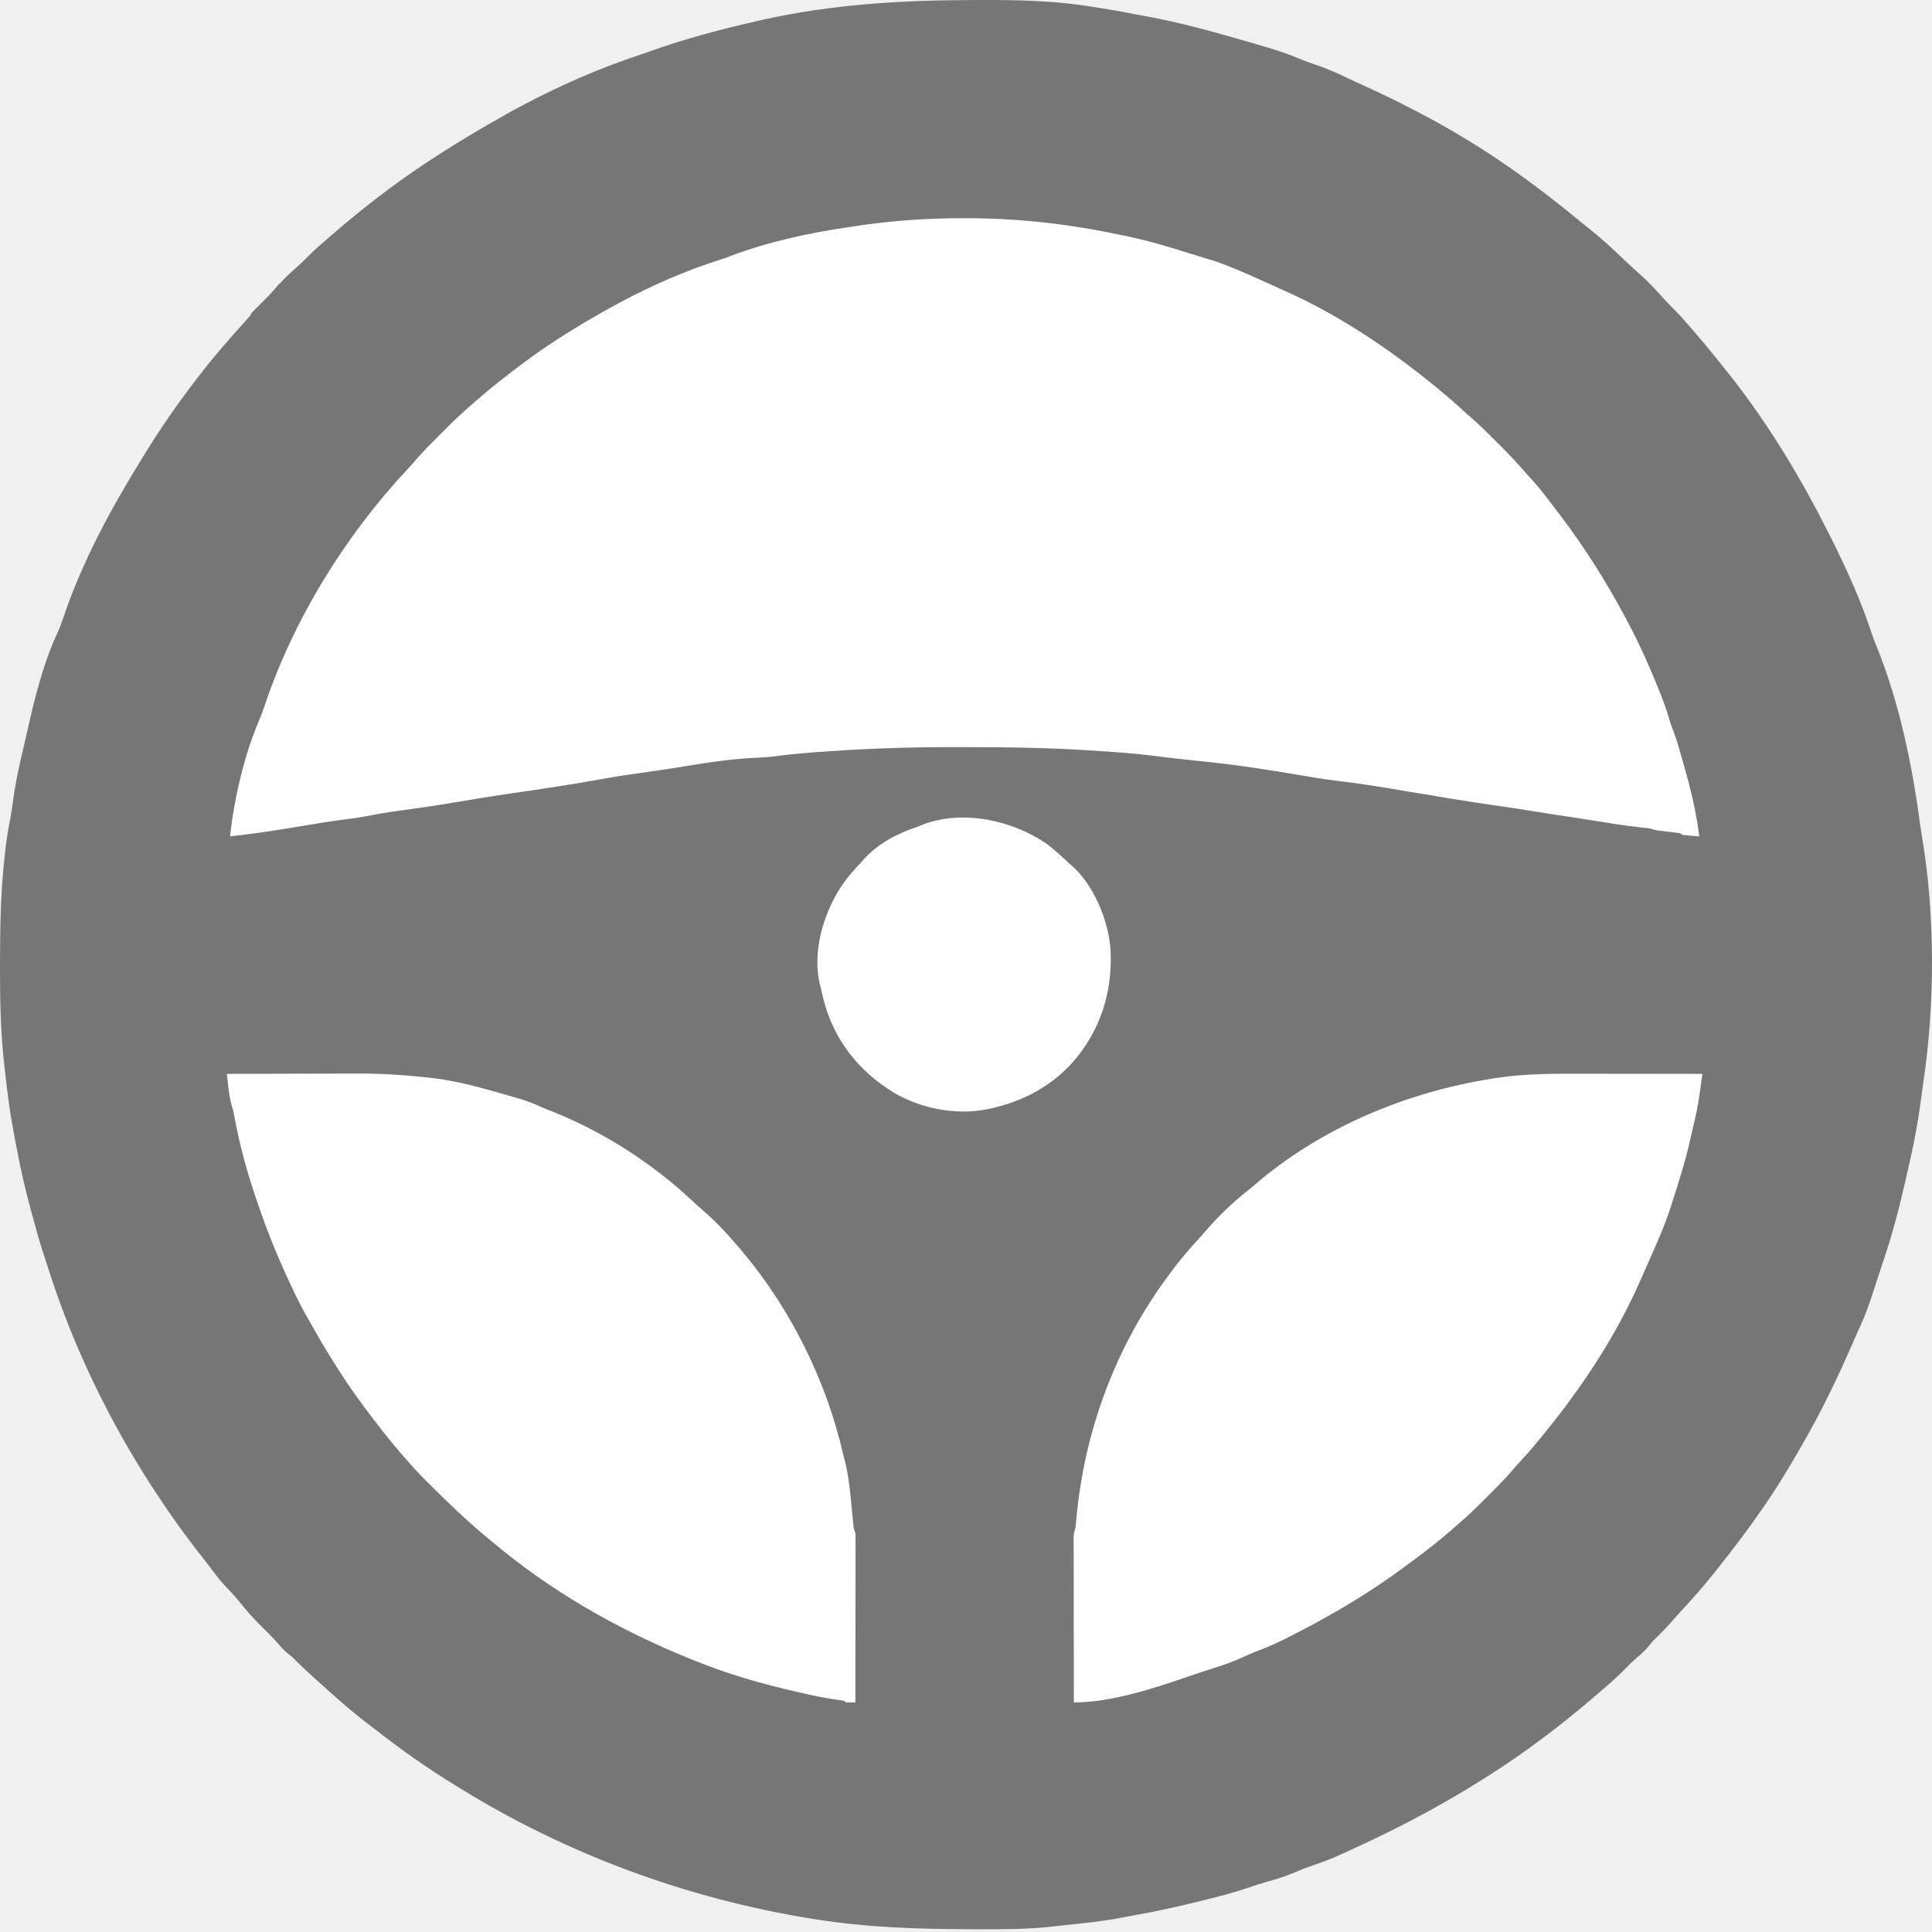
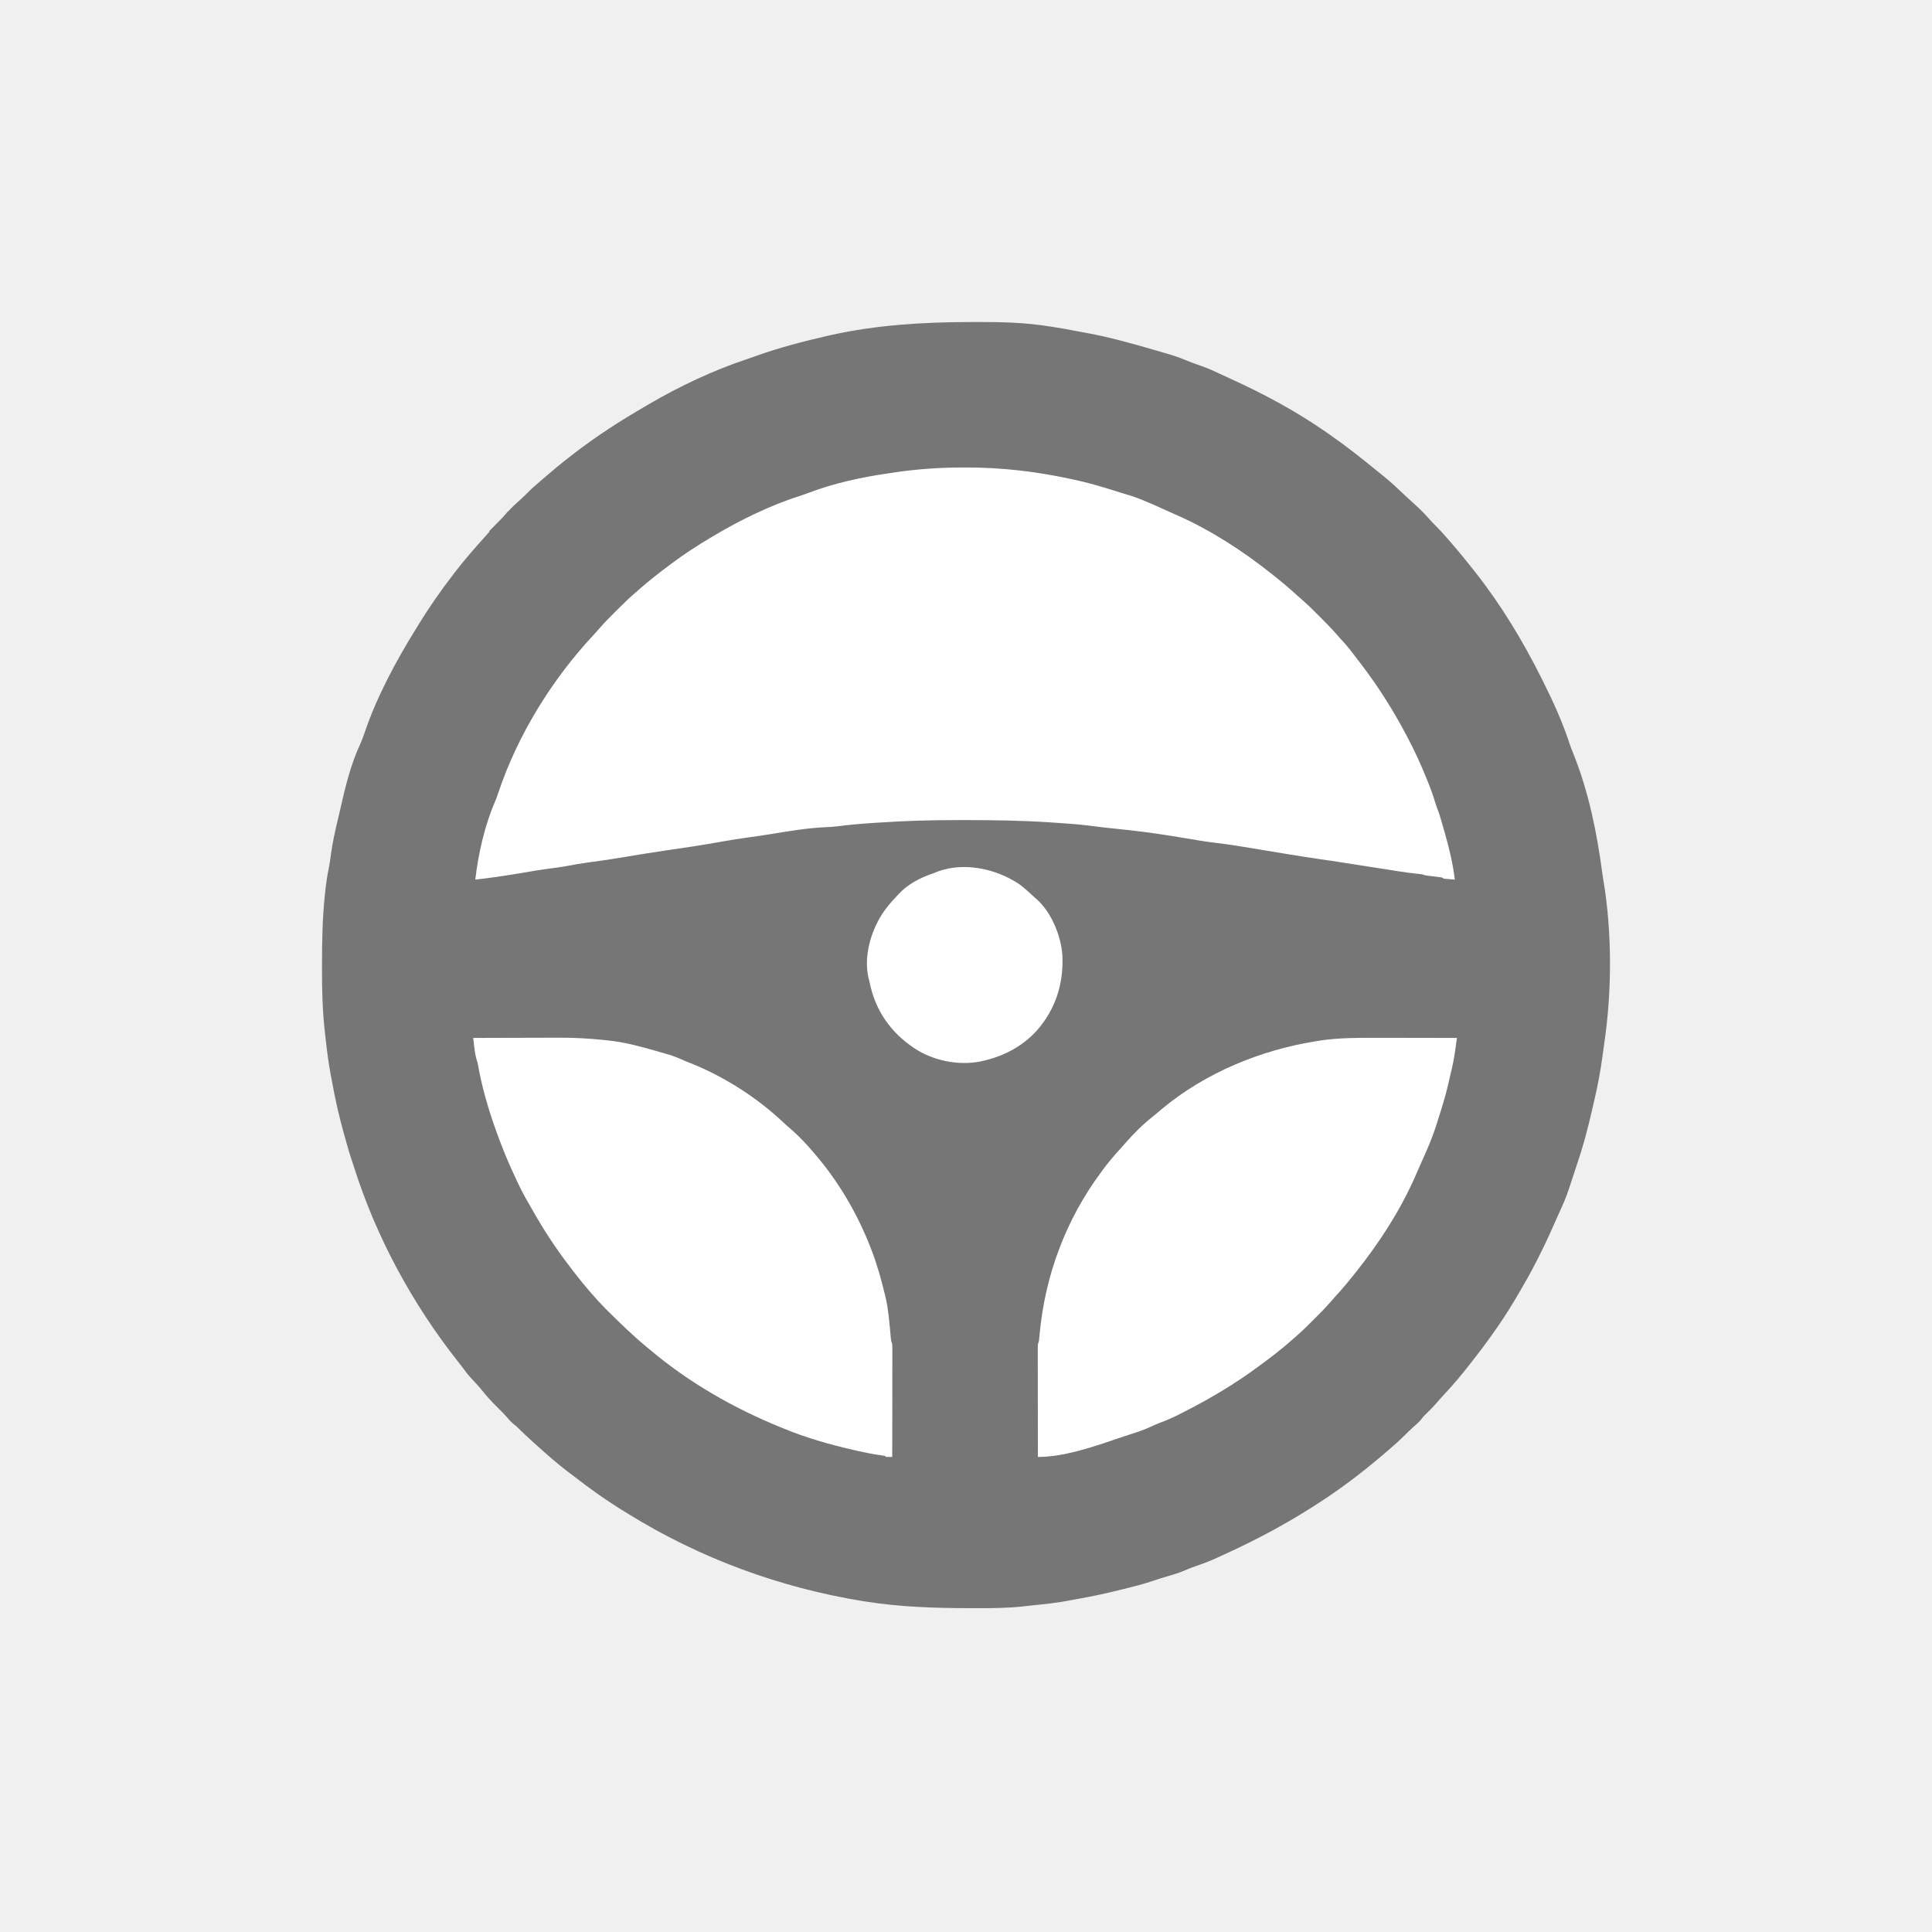
<svg xmlns="http://www.w3.org/2000/svg" width="60" height="60" viewBox="0 0 60 60" fill="none">
-   <path d="M30.204 0.001C30.308 0.001 30.412 0.001 30.515 0C31.647 -0.004 32.78 0.025 33.899 0.207C33.983 0.22 33.983 0.22 34.067 0.233C34.446 0.293 34.824 0.357 35.2 0.433C35.339 0.46 35.478 0.485 35.617 0.51C36.692 0.707 37.737 1.001 38.786 1.306C38.903 1.34 39.021 1.374 39.139 1.408C39.496 1.511 39.849 1.617 40.193 1.759C40.267 1.789 40.342 1.818 40.416 1.848C40.452 1.862 40.487 1.876 40.524 1.891C40.674 1.95 40.827 2.002 40.98 2.054C41.271 2.157 41.548 2.28 41.827 2.414C42.001 2.498 42.177 2.578 42.353 2.658C43.895 3.357 45.379 4.162 46.773 5.127C46.806 5.15 46.84 5.173 46.874 5.197C47.659 5.741 48.407 6.327 49.145 6.934C49.231 7.004 49.318 7.074 49.405 7.143C49.777 7.439 50.118 7.762 50.462 8.089C50.61 8.23 50.761 8.369 50.915 8.504C51.19 8.746 51.433 9.01 51.676 9.283C51.771 9.386 51.867 9.485 51.966 9.583C52.147 9.761 52.311 9.95 52.476 10.142C52.52 10.193 52.564 10.244 52.608 10.294C52.969 10.71 53.316 11.136 53.656 11.568C53.717 11.645 53.717 11.645 53.779 11.722C54.955 13.226 55.948 14.879 56.803 16.584C56.831 16.639 56.859 16.695 56.888 16.752C57.366 17.709 57.805 18.678 58.135 19.696C58.178 19.822 58.225 19.943 58.275 20.065C58.991 21.826 59.391 23.778 59.638 25.656C59.654 25.773 59.673 25.89 59.693 26.006C60.101 28.441 60.091 31.185 59.73 33.621C59.705 33.786 59.683 33.95 59.662 34.115C59.562 34.869 59.424 35.606 59.248 36.346C59.215 36.485 59.184 36.623 59.153 36.762C58.964 37.592 58.742 38.421 58.467 39.228C58.414 39.383 58.363 39.54 58.312 39.696C58.281 39.792 58.25 39.887 58.218 39.983C58.197 40.048 58.176 40.113 58.155 40.178C58.037 40.539 57.912 40.891 57.749 41.235C57.686 41.37 57.626 41.507 57.567 41.644C57.073 42.781 56.544 43.884 55.918 44.955C55.863 45.05 55.808 45.145 55.753 45.24C55.448 45.763 55.133 46.276 54.787 46.774C54.764 46.807 54.741 46.841 54.717 46.876C54.392 47.344 54.057 47.8 53.706 48.249C53.678 48.285 53.651 48.32 53.623 48.357C53.179 48.937 52.711 49.497 52.211 50.029C52.105 50.143 52.003 50.258 51.902 50.375C51.742 50.561 51.569 50.731 51.394 50.903C51.291 51.004 51.291 51.004 51.195 51.131C51.082 51.27 50.954 51.377 50.818 51.493C50.694 51.603 50.577 51.72 50.46 51.838C50.255 52.045 50.043 52.239 49.821 52.428C49.771 52.471 49.721 52.515 49.671 52.558C48.748 53.358 47.789 54.109 46.773 54.788C46.738 54.812 46.703 54.835 46.667 54.859C45.186 55.844 43.633 56.685 42.015 57.42C41.912 57.467 41.81 57.514 41.707 57.562C41.442 57.684 41.177 57.793 40.9 57.886C40.657 57.969 40.419 58.056 40.184 58.16C39.923 58.271 39.658 58.353 39.385 58.429C39.159 58.492 38.938 58.564 38.717 58.641C38.273 58.791 37.821 58.905 37.366 59.017C37.323 59.028 37.28 59.038 37.236 59.049C36.56 59.217 35.884 59.366 35.198 59.486C35.083 59.507 34.968 59.528 34.854 59.551C34.273 59.663 33.685 59.725 33.097 59.784C32.961 59.798 32.825 59.813 32.689 59.83C31.938 59.915 31.188 59.918 30.433 59.915C30.327 59.914 30.221 59.914 30.115 59.914C28.507 59.91 26.925 59.859 25.335 59.607C25.286 59.599 25.238 59.592 25.188 59.584C21.327 58.959 17.598 57.585 14.271 55.526C14.228 55.499 14.185 55.473 14.14 55.446C13.298 54.93 12.492 54.365 11.715 53.756C11.636 53.696 11.557 53.636 11.478 53.577C10.968 53.19 10.486 52.768 10.012 52.337C9.931 52.264 9.85 52.191 9.768 52.118C9.55 51.924 9.338 51.726 9.134 51.517C9.055 51.437 9.055 51.437 8.937 51.35C8.832 51.264 8.756 51.184 8.669 51.082C8.5 50.884 8.317 50.702 8.131 50.52C7.886 50.278 7.661 50.03 7.448 49.759C7.284 49.559 7.107 49.372 6.929 49.184C6.802 49.045 6.691 48.896 6.579 48.745C6.504 48.643 6.426 48.544 6.348 48.445C4.207 45.738 2.511 42.61 1.474 39.314C1.44 39.206 1.404 39.1 1.368 38.993C1.295 38.776 1.23 38.558 1.168 38.337C1.152 38.279 1.152 38.279 1.135 38.219C1.1 38.093 1.065 37.967 1.03 37.84C1.018 37.797 1.006 37.754 0.993 37.709C0.788 36.966 0.618 36.223 0.481 35.465C0.458 35.337 0.434 35.21 0.41 35.082C0.308 34.549 0.239 34.012 0.179 33.472C0.166 33.357 0.153 33.242 0.139 33.127C0.021 32.117 -0.001 31.113 3.54294e-05 30.096C9.26225e-05 30.004 9.11216e-05 30.004 0 29.91C0.002 28.851 0.018 27.791 0.129 26.737C0.136 26.674 0.142 26.612 0.149 26.547C0.189 26.168 0.242 25.798 0.32 25.424C0.355 25.243 0.381 25.064 0.404 24.881C0.484 24.27 0.617 23.677 0.763 23.078C0.796 22.941 0.827 22.803 0.857 22.666C1.079 21.674 1.345 20.594 1.776 19.672C1.852 19.509 1.913 19.345 1.97 19.174C2.546 17.459 3.438 15.808 4.388 14.273C4.415 14.229 4.441 14.186 4.469 14.141C4.972 13.32 5.521 12.527 6.109 11.765C6.139 11.726 6.139 11.726 6.17 11.686C6.631 11.085 7.126 10.516 7.635 9.956C7.727 9.853 7.817 9.749 7.907 9.645C8.055 9.474 8.213 9.316 8.373 9.158C8.464 9.067 8.547 8.972 8.629 8.873C8.823 8.648 9.043 8.453 9.263 8.255C9.375 8.153 9.482 8.05 9.588 7.942C9.764 7.764 9.951 7.601 10.141 7.438C10.192 7.394 10.243 7.35 10.293 7.306C10.709 6.945 11.133 6.596 11.567 6.258C11.62 6.217 11.62 6.217 11.674 6.175C12.762 5.331 13.917 4.589 15.107 3.898C15.164 3.865 15.164 3.865 15.221 3.831C16.673 2.986 18.224 2.25 19.82 1.721C19.944 1.679 20.067 1.635 20.191 1.591C21.281 1.202 22.387 0.91 23.515 0.653C23.565 0.641 23.615 0.63 23.666 0.618C25.831 0.133 27.993 0.007 30.204 0.001Z" fill="#767676" />
-   <path d="M29.864 6.777C29.952 6.777 29.952 6.777 30.041 6.777C31.639 6.779 33.213 6.957 34.775 7.291C34.844 7.305 34.844 7.305 34.914 7.319C35.621 7.463 36.306 7.665 36.993 7.885C37.118 7.924 37.244 7.963 37.37 8.001C37.405 8.011 37.44 8.022 37.475 8.033C37.563 8.059 37.65 8.085 37.737 8.112C38.421 8.348 39.081 8.668 39.741 8.962C39.8 8.988 39.8 8.988 39.861 9.015C41.418 9.707 42.883 10.657 44.216 11.716C44.247 11.741 44.279 11.766 44.311 11.791C44.689 12.093 45.06 12.398 45.414 12.728C45.515 12.821 45.617 12.91 45.721 12.999C45.961 13.208 46.185 13.432 46.41 13.657C46.481 13.729 46.552 13.8 46.623 13.87C46.854 14.101 47.079 14.335 47.292 14.583C47.383 14.69 47.479 14.793 47.575 14.896C47.808 15.156 48.021 15.429 48.23 15.708C48.3 15.801 48.371 15.894 48.442 15.987C49.221 17.009 49.908 18.103 50.51 19.239C50.532 19.281 50.554 19.323 50.578 19.367C50.902 19.98 51.186 20.606 51.447 21.249C51.461 21.282 51.474 21.316 51.488 21.35C51.625 21.688 51.755 22.025 51.854 22.376C51.895 22.515 51.947 22.649 51.999 22.784C52.056 22.938 52.102 23.095 52.148 23.252C52.158 23.288 52.168 23.323 52.178 23.359C52.212 23.477 52.246 23.595 52.28 23.713C52.292 23.756 52.304 23.8 52.317 23.845C52.518 24.55 52.684 25.246 52.771 25.975C52.682 25.968 52.593 25.961 52.504 25.953C52.454 25.95 52.405 25.945 52.354 25.941C52.23 25.926 52.23 25.926 52.181 25.877C52.052 25.858 51.924 25.842 51.794 25.828C51.414 25.785 51.414 25.785 51.247 25.729C51.13 25.714 51.014 25.701 50.897 25.689C50.424 25.637 49.956 25.56 49.487 25.483C49.222 25.44 48.956 25.4 48.69 25.36C48.322 25.306 47.955 25.248 47.587 25.188C47.222 25.129 46.856 25.073 46.49 25.022C46.017 24.956 45.545 24.881 45.073 24.804C45.015 24.795 45.015 24.795 44.956 24.785C44.52 24.714 44.084 24.642 43.648 24.568C42.967 24.452 42.287 24.339 41.6 24.259C41.148 24.206 40.7 24.13 40.251 24.053C39.347 23.899 38.441 23.761 37.529 23.664C37.477 23.659 37.426 23.653 37.373 23.647C37.287 23.638 37.287 23.638 37.2 23.629C37.11 23.619 37.11 23.619 37.019 23.61C36.902 23.597 36.785 23.585 36.668 23.573C36.379 23.542 36.09 23.508 35.801 23.469C35.203 23.392 34.6 23.353 33.998 23.314C33.948 23.31 33.948 23.31 33.897 23.307C32.594 23.223 31.294 23.202 29.989 23.203C29.845 23.203 29.702 23.203 29.558 23.203C28.344 23.202 27.136 23.238 25.925 23.32C25.858 23.324 25.792 23.329 25.725 23.333C25.144 23.372 24.566 23.417 23.989 23.496C23.804 23.517 23.621 23.527 23.436 23.535C22.593 23.574 21.751 23.718 20.919 23.854C20.571 23.91 20.221 23.959 19.871 24.008C19.474 24.064 19.079 24.122 18.685 24.195C17.762 24.363 16.833 24.501 15.903 24.635C15.316 24.72 14.73 24.816 14.144 24.915C13.575 25.012 13.006 25.096 12.434 25.172C12.074 25.22 11.72 25.28 11.364 25.35C11.141 25.391 10.919 25.421 10.694 25.45C10.198 25.514 9.706 25.596 9.213 25.68C8.525 25.797 7.836 25.898 7.142 25.975C7.279 24.778 7.576 23.471 8.051 22.363C8.113 22.218 8.166 22.074 8.216 21.924C9.113 19.237 10.729 16.625 12.667 14.56C12.764 14.456 12.857 14.35 12.949 14.242C13.165 13.995 13.396 13.764 13.628 13.533C13.703 13.458 13.777 13.384 13.852 13.309C14.114 13.046 14.382 12.792 14.665 12.552C14.718 12.505 14.771 12.458 14.825 12.412C15.264 12.028 15.721 11.671 16.189 11.322C16.224 11.296 16.26 11.27 16.296 11.242C16.878 10.807 17.482 10.416 18.107 10.044C18.148 10.019 18.19 9.994 18.233 9.969C19.532 9.198 20.899 8.53 22.342 8.073C22.456 8.037 22.566 7.998 22.677 7.954C23.871 7.503 25.155 7.225 26.416 7.045C26.548 7.025 26.68 7.006 26.811 6.986C27.829 6.844 28.837 6.777 29.864 6.777Z" fill="white" />
-   <path d="M7.044 33.35C7.679 33.348 8.314 33.346 8.949 33.345C9.244 33.345 9.539 33.344 9.835 33.343C10.12 33.342 10.406 33.341 10.691 33.341C10.8 33.341 10.908 33.341 11.016 33.34C11.73 33.337 12.431 33.372 13.141 33.449C13.229 33.458 13.229 33.458 13.319 33.467C14.068 33.544 14.782 33.734 15.504 33.941C15.549 33.953 15.595 33.966 15.641 33.98C15.772 34.017 15.903 34.056 16.034 34.094C16.073 34.105 16.112 34.117 16.152 34.128C16.385 34.198 16.604 34.284 16.825 34.386C16.929 34.433 17.035 34.475 17.142 34.515C18.75 35.156 20.263 36.128 21.523 37.314C21.629 37.415 21.738 37.511 21.85 37.607C22.221 37.929 22.559 38.285 22.876 38.661C22.912 38.702 22.947 38.743 22.984 38.785C24.091 40.081 24.971 41.594 25.581 43.184C25.595 43.223 25.61 43.262 25.626 43.302C25.872 43.955 26.057 44.62 26.22 45.299C26.235 45.36 26.25 45.421 26.266 45.484C26.376 45.976 26.418 46.478 26.465 46.98C26.471 47.04 26.477 47.1 26.483 47.162C26.488 47.216 26.493 47.27 26.498 47.326C26.511 47.466 26.511 47.466 26.564 47.61C26.568 47.682 26.57 47.755 26.57 47.827C26.57 47.894 26.57 47.894 26.57 47.962C26.57 48.011 26.57 48.059 26.57 48.109C26.57 48.161 26.57 48.212 26.57 48.265C26.57 48.435 26.569 48.605 26.569 48.775C26.569 48.893 26.569 49.01 26.569 49.128C26.568 49.438 26.568 49.748 26.567 50.059C26.567 50.375 26.567 50.691 26.566 51.008C26.566 51.629 26.565 52.25 26.564 52.871C26.466 52.873 26.367 52.873 26.269 52.871C26.253 52.855 26.236 52.838 26.22 52.822C26.126 52.805 26.032 52.791 25.937 52.778C25.599 52.728 25.268 52.66 24.935 52.585C24.848 52.565 24.848 52.565 24.759 52.545C23.648 52.292 22.555 51.979 21.5 51.543C21.454 51.525 21.409 51.506 21.362 51.487C19.157 50.589 17.077 49.396 15.255 47.855C15.206 47.816 15.158 47.776 15.108 47.734C14.486 47.219 13.906 46.658 13.334 46.088C13.276 46.031 13.276 46.031 13.217 45.972C12.985 45.739 12.764 45.5 12.551 45.249C12.507 45.2 12.464 45.15 12.421 45.101C12.054 44.671 11.708 44.227 11.37 43.774C11.344 43.739 11.317 43.703 11.289 43.666C10.666 42.828 10.124 41.949 9.615 41.038C9.561 40.939 9.505 40.841 9.449 40.743C9.219 40.328 9.024 39.898 8.829 39.466C8.815 39.436 8.802 39.406 8.788 39.374C8.602 38.961 8.431 38.544 8.273 38.12C8.256 38.076 8.24 38.032 8.223 37.987C8.172 37.852 8.124 37.715 8.076 37.579C8.058 37.528 8.058 37.528 8.04 37.476C7.713 36.549 7.444 35.598 7.27 34.63C7.242 34.479 7.242 34.479 7.193 34.326C7.138 34.124 7.11 33.929 7.087 33.722C7.082 33.686 7.078 33.65 7.074 33.613C7.063 33.526 7.053 33.438 7.044 33.35Z" fill="white" />
-   <path d="M49.201 33.346C49.308 33.346 49.414 33.346 49.521 33.346C49.798 33.346 50.075 33.346 50.352 33.347C50.636 33.348 50.921 33.348 51.205 33.348C51.76 33.349 52.315 33.349 52.87 33.35C52.847 33.516 52.824 33.681 52.8 33.846C52.794 33.892 52.787 33.939 52.781 33.987C52.731 34.338 52.661 34.678 52.575 35.022C52.559 35.089 52.544 35.156 52.529 35.222C52.516 35.276 52.516 35.276 52.504 35.33C52.488 35.398 52.473 35.465 52.458 35.533C52.323 36.111 52.144 36.677 51.963 37.241C51.945 37.299 51.927 37.356 51.908 37.416C51.788 37.791 51.65 38.153 51.493 38.513C51.461 38.586 51.461 38.586 51.429 38.661C51.273 39.023 51.112 39.383 50.952 39.742C50.935 39.782 50.917 39.821 50.899 39.862C50.207 41.419 49.257 42.885 48.199 44.217C48.174 44.248 48.149 44.28 48.123 44.312C47.822 44.69 47.516 45.061 47.186 45.415C47.094 45.516 47.004 45.618 46.915 45.723C46.706 45.962 46.482 46.187 46.257 46.411C46.186 46.482 46.115 46.553 46.044 46.624C45.787 46.881 45.525 47.128 45.248 47.364C45.194 47.411 45.141 47.458 45.087 47.506C44.692 47.85 44.283 48.17 43.861 48.48C43.786 48.534 43.713 48.589 43.64 48.644C42.583 49.43 41.448 50.109 40.277 50.709C40.185 50.756 40.094 50.803 40.002 50.851C39.682 51.015 39.363 51.159 39.025 51.281C38.88 51.337 38.743 51.399 38.603 51.464C38.32 51.594 38.033 51.694 37.738 51.789C37.633 51.823 37.529 51.857 37.424 51.891C37.35 51.916 37.35 51.916 37.273 51.941C37.158 51.978 37.043 52.017 36.928 52.057C35.84 52.432 34.508 52.871 33.349 52.871C33.348 52.187 33.347 51.504 33.347 50.821C33.346 50.503 33.346 50.186 33.346 49.869C33.345 49.562 33.345 49.256 33.345 48.95C33.345 48.833 33.344 48.717 33.344 48.6C33.344 48.436 33.344 48.273 33.344 48.109C33.344 48.061 33.343 48.012 33.343 47.962C33.343 47.917 33.343 47.873 33.343 47.827C33.343 47.788 33.343 47.75 33.343 47.71C33.349 47.61 33.349 47.61 33.398 47.462C33.41 47.367 33.419 47.271 33.427 47.176C33.673 44.435 34.651 41.806 36.3 39.595C36.321 39.566 36.343 39.536 36.365 39.506C36.616 39.166 36.883 38.846 37.17 38.536C37.264 38.435 37.354 38.333 37.443 38.227C37.833 37.781 38.259 37.362 38.725 36.995C38.861 36.887 38.992 36.774 39.124 36.66C41.158 34.971 43.706 33.92 46.302 33.504C46.364 33.494 46.426 33.484 46.489 33.474C47.388 33.339 48.295 33.343 49.201 33.346Z" fill="white" />
-   <path d="M32.489 26.193C32.74 26.383 32.972 26.595 33.202 26.811C33.231 26.836 33.261 26.862 33.292 26.888C33.981 27.506 34.423 28.586 34.489 29.49C34.556 30.803 34.179 32.009 33.3 33.006C32.668 33.703 31.851 34.156 30.94 34.383C30.908 34.392 30.875 34.4 30.842 34.409C29.824 34.663 28.669 34.466 27.769 33.94C26.663 33.269 25.881 32.276 25.568 31.015C25.539 30.892 25.511 30.769 25.482 30.646C25.474 30.615 25.465 30.584 25.456 30.551C25.233 29.558 25.557 28.429 26.084 27.591C26.282 27.288 26.509 27.022 26.761 26.762C26.787 26.732 26.812 26.703 26.839 26.672C27.278 26.19 27.872 25.883 28.482 25.68C28.55 25.653 28.619 25.625 28.687 25.597C29.925 25.143 31.419 25.473 32.489 26.193Z" fill="white" />
-   <path d="M8.666 8.815C8.699 8.847 8.731 8.88 8.765 8.913C8.472 9.205 8.18 9.497 7.879 9.798C7.847 9.782 7.815 9.766 7.781 9.749C7.801 9.729 7.821 9.71 7.841 9.69C7.932 9.6 8.022 9.51 8.113 9.42C8.144 9.389 8.175 9.359 8.208 9.327C8.372 9.164 8.526 9 8.666 8.815Z" fill="#767676" />
+   <path d="M30.136 10.001C30.205 10.001 30.274 10.001 30.343 10C31.098 9.998 31.853 10.017 32.6 10.138C32.655 10.147 32.655 10.147 32.712 10.155C32.964 10.195 33.216 10.238 33.467 10.289C33.559 10.307 33.652 10.323 33.745 10.34C34.462 10.472 35.158 10.668 35.857 10.871C35.936 10.894 36.014 10.916 36.093 10.939C36.331 11.007 36.566 11.078 36.795 11.173C36.845 11.193 36.894 11.212 36.944 11.232C36.968 11.242 36.991 11.251 37.016 11.261C37.116 11.3 37.218 11.334 37.32 11.369C37.514 11.438 37.699 11.52 37.884 11.609C38.001 11.665 38.118 11.719 38.236 11.772C39.263 12.238 40.253 12.775 41.182 13.418C41.204 13.434 41.227 13.449 41.249 13.465C41.773 13.828 42.272 14.218 42.763 14.623C42.821 14.669 42.879 14.716 42.937 14.762C43.184 14.959 43.412 15.175 43.641 15.393C43.74 15.487 43.841 15.579 43.943 15.67C44.127 15.831 44.288 16.007 44.451 16.189C44.514 16.257 44.578 16.323 44.644 16.389C44.764 16.507 44.874 16.633 44.984 16.762C45.014 16.795 45.043 16.829 45.072 16.863C45.313 17.14 45.544 17.424 45.771 17.712C45.811 17.763 45.811 17.763 45.852 17.815C46.637 18.817 47.299 19.919 47.869 21.056C47.887 21.093 47.906 21.13 47.925 21.168C48.244 21.806 48.537 22.452 48.757 23.131C48.785 23.214 48.816 23.296 48.85 23.377C49.328 24.551 49.594 25.852 49.759 27.104C49.77 27.182 49.782 27.26 49.795 27.337C50.067 28.961 50.061 30.79 49.82 32.414C49.803 32.524 49.789 32.633 49.775 32.743C49.708 33.246 49.616 33.737 49.499 34.231C49.477 34.323 49.456 34.415 49.435 34.508C49.309 35.062 49.161 35.614 48.978 36.152C48.943 36.256 48.909 36.36 48.875 36.464C48.854 36.528 48.833 36.592 48.812 36.655C48.798 36.699 48.784 36.742 48.77 36.785C48.691 37.026 48.608 37.261 48.5 37.49C48.457 37.58 48.417 37.671 48.378 37.762C48.049 38.521 47.696 39.256 47.279 39.97C47.242 40.033 47.205 40.096 47.169 40.16C46.965 40.509 46.755 40.851 46.525 41.182C46.509 41.205 46.494 41.227 46.478 41.25C46.262 41.562 46.038 41.867 45.804 42.166C45.785 42.19 45.767 42.214 45.748 42.238C45.453 42.625 45.141 42.998 44.807 43.353C44.737 43.428 44.668 43.505 44.601 43.584C44.495 43.707 44.379 43.821 44.263 43.935C44.194 44.002 44.194 44.002 44.13 44.088C44.054 44.18 43.969 44.252 43.879 44.329C43.796 44.402 43.718 44.48 43.64 44.559C43.503 44.697 43.362 44.826 43.214 44.952C43.181 44.981 43.148 45.01 43.114 45.039C42.498 45.572 41.859 46.073 41.182 46.526C41.159 46.541 41.135 46.556 41.112 46.572C40.124 47.23 39.089 47.79 38.01 48.28C37.941 48.311 37.873 48.343 37.805 48.374C37.628 48.456 37.452 48.529 37.267 48.591C37.105 48.646 36.946 48.704 36.789 48.773C36.615 48.847 36.439 48.902 36.257 48.953C36.106 48.995 35.959 49.043 35.811 49.094C35.515 49.194 35.214 49.27 34.911 49.345C34.882 49.352 34.853 49.359 34.824 49.366C34.373 49.478 33.923 49.578 33.465 49.657C33.389 49.671 33.312 49.685 33.236 49.7C32.849 49.775 32.457 49.817 32.065 49.856C31.974 49.865 31.883 49.876 31.793 49.886C31.292 49.943 30.792 49.945 30.289 49.943C30.218 49.943 30.147 49.943 30.076 49.943C29.004 49.94 27.95 49.906 26.89 49.738C26.858 49.733 26.825 49.728 26.792 49.723C24.218 49.306 21.732 48.39 19.514 47.017C19.485 47 19.456 46.982 19.427 46.964C18.865 46.62 18.328 46.243 17.81 45.837C17.757 45.797 17.705 45.758 17.652 45.718C17.312 45.46 16.991 45.179 16.675 44.892C16.621 44.843 16.567 44.794 16.512 44.745C16.367 44.616 16.226 44.484 16.089 44.345C16.037 44.292 16.037 44.292 15.958 44.233C15.888 44.176 15.837 44.123 15.78 44.055C15.667 43.922 15.545 43.802 15.421 43.68C15.258 43.519 15.107 43.353 14.965 43.173C14.856 43.039 14.738 42.915 14.62 42.789C14.535 42.697 14.46 42.598 14.386 42.496C14.336 42.429 14.284 42.363 14.232 42.297C12.804 40.492 11.674 38.407 10.983 36.209C10.96 36.138 10.936 36.067 10.912 35.996C10.864 35.851 10.82 35.705 10.779 35.558C10.768 35.519 10.768 35.519 10.757 35.479C10.733 35.395 10.71 35.311 10.686 35.227C10.678 35.198 10.67 35.169 10.662 35.139C10.526 34.644 10.412 34.149 10.321 33.643C10.306 33.558 10.29 33.473 10.273 33.388C10.205 33.033 10.159 32.674 10.119 32.315C10.111 32.238 10.102 32.161 10.093 32.085C10.014 31.411 9.999 30.742 10 30.064C10 30.003 10 30.003 10 29.94C10.001 29.234 10.012 28.527 10.086 27.825C10.09 27.783 10.095 27.741 10.099 27.698C10.126 27.445 10.161 27.198 10.213 26.95C10.237 26.829 10.254 26.709 10.27 26.587C10.322 26.18 10.412 25.784 10.508 25.385C10.53 25.294 10.551 25.202 10.572 25.111C10.719 24.449 10.897 23.729 11.184 23.115C11.235 23.006 11.275 22.896 11.313 22.783C11.698 21.639 12.292 20.539 12.926 19.515C12.943 19.486 12.961 19.457 12.979 19.427C13.315 18.88 13.681 18.352 14.073 17.843C14.093 17.817 14.093 17.817 14.113 17.791C14.421 17.39 14.751 17.011 15.09 16.637C15.151 16.569 15.211 16.499 15.271 16.43C15.37 16.316 15.475 16.211 15.582 16.106C15.643 16.044 15.698 15.981 15.753 15.915C15.882 15.765 16.029 15.635 16.175 15.503C16.25 15.435 16.322 15.367 16.392 15.295C16.509 15.176 16.634 15.067 16.761 14.959C16.795 14.929 16.828 14.9 16.862 14.871C17.14 14.63 17.422 14.397 17.712 14.172C17.747 14.144 17.747 14.144 17.783 14.116C18.508 13.554 19.278 13.059 20.072 12.599C20.109 12.577 20.109 12.577 20.148 12.554C21.115 11.991 22.149 11.5 23.213 11.148C23.296 11.119 23.378 11.09 23.461 11.061C24.188 10.801 24.925 10.607 25.677 10.435C25.71 10.428 25.743 10.42 25.777 10.412C27.221 10.089 28.662 10.005 30.136 10.001Z" fill="#767676" />
+   <path d="M29.91 14.518C29.968 14.518 29.968 14.518 30.027 14.518C31.093 14.519 32.142 14.638 33.184 14.86C33.229 14.87 33.229 14.87 33.276 14.879C33.748 14.976 34.204 15.11 34.662 15.256C34.746 15.283 34.83 15.309 34.914 15.334C34.937 15.341 34.96 15.348 34.984 15.355C35.042 15.373 35.1 15.39 35.158 15.408C35.614 15.566 36.054 15.779 36.494 15.975C36.534 15.992 36.534 15.992 36.574 16.01C37.612 16.472 38.589 17.105 39.477 17.811C39.498 17.827 39.519 17.844 39.541 17.861C39.793 18.062 40.04 18.266 40.276 18.485C40.343 18.547 40.412 18.607 40.481 18.666C40.641 18.806 40.79 18.955 40.94 19.105C40.987 19.152 41.035 19.2 41.082 19.247C41.236 19.401 41.386 19.557 41.528 19.722C41.589 19.794 41.653 19.862 41.717 19.931C41.872 20.104 42.014 20.286 42.153 20.472C42.2 20.534 42.247 20.596 42.295 20.658C42.814 21.339 43.272 22.069 43.673 22.826C43.688 22.854 43.703 22.882 43.718 22.911C43.934 23.32 44.124 23.737 44.298 24.166C44.307 24.188 44.316 24.21 44.325 24.233C44.417 24.459 44.503 24.683 44.57 24.917C44.597 25.01 44.631 25.099 44.666 25.189C44.704 25.292 44.735 25.396 44.765 25.502C44.772 25.525 44.779 25.549 44.786 25.573C44.808 25.651 44.831 25.73 44.853 25.809C44.861 25.838 44.87 25.867 44.878 25.896C45.012 26.367 45.123 26.831 45.181 27.317C45.121 27.312 45.062 27.307 45.003 27.302C44.97 27.3 44.937 27.297 44.902 27.294C44.82 27.284 44.82 27.284 44.788 27.251C44.701 27.239 44.616 27.228 44.529 27.218C44.276 27.19 44.276 27.19 44.165 27.153C44.087 27.143 44.009 27.134 43.931 27.126C43.616 27.091 43.304 27.04 42.991 26.989C42.814 26.96 42.637 26.933 42.46 26.907C42.215 26.871 41.97 26.832 41.725 26.792C41.481 26.753 41.238 26.715 40.993 26.682C40.678 26.638 40.363 26.587 40.049 26.536C40.01 26.53 40.01 26.53 39.971 26.523C39.68 26.476 39.389 26.428 39.099 26.379C38.644 26.302 38.191 26.226 37.733 26.173C37.432 26.137 37.133 26.086 36.834 26.035C36.231 25.933 35.627 25.841 35.019 25.776C34.985 25.772 34.95 25.769 34.915 25.765C34.858 25.759 34.858 25.759 34.8 25.753C34.74 25.746 34.74 25.746 34.679 25.74C34.601 25.731 34.523 25.723 34.445 25.715C34.252 25.695 34.06 25.672 33.867 25.646C33.468 25.595 33.067 25.569 32.665 25.543C32.632 25.54 32.632 25.54 32.598 25.538C31.73 25.482 30.862 25.468 29.992 25.469C29.897 25.469 29.801 25.469 29.706 25.469C28.896 25.468 28.091 25.492 27.283 25.547C27.239 25.549 27.195 25.552 27.15 25.555C26.763 25.581 26.377 25.611 25.992 25.664C25.869 25.678 25.748 25.685 25.624 25.69C25.062 25.716 24.5 25.812 23.946 25.902C23.714 25.94 23.48 25.973 23.247 26.006C22.983 26.043 22.719 26.082 22.457 26.13C21.841 26.242 21.222 26.334 20.602 26.423C20.21 26.48 19.82 26.544 19.43 26.61C19.05 26.675 18.671 26.731 18.289 26.781C18.049 26.814 17.813 26.853 17.576 26.9C17.428 26.927 17.279 26.947 17.13 26.966C16.799 27.009 16.471 27.064 16.142 27.12C15.683 27.198 15.224 27.266 14.761 27.317C14.853 26.518 15.05 25.647 15.367 24.909C15.409 24.812 15.444 24.716 15.477 24.616C16.075 22.825 17.153 21.084 18.445 19.707C18.509 19.637 18.571 19.567 18.633 19.495C18.776 19.33 18.931 19.176 19.085 19.022C19.135 18.972 19.185 18.922 19.235 18.873C19.41 18.697 19.588 18.528 19.777 18.368C19.812 18.337 19.848 18.305 19.883 18.274C20.176 18.019 20.481 17.781 20.793 17.548C20.816 17.531 20.84 17.513 20.864 17.495C21.252 17.204 21.655 16.944 22.071 16.696C22.099 16.68 22.127 16.663 22.155 16.646C23.021 16.132 23.933 15.687 24.895 15.382C24.971 15.358 25.044 15.332 25.118 15.303C25.914 15.002 26.77 14.816 27.611 14.697C27.699 14.683 27.786 14.67 27.874 14.657C28.553 14.563 29.225 14.518 29.91 14.518Z" fill="white" />
+   <path d="M14.696 32.234C15.119 32.232 15.543 32.231 15.966 32.23C16.163 32.23 16.36 32.229 16.556 32.229C16.747 32.228 16.937 32.228 17.128 32.227C17.2 32.227 17.272 32.227 17.344 32.227C17.82 32.224 18.287 32.248 18.76 32.299C18.819 32.305 18.819 32.305 18.879 32.311C19.379 32.363 19.855 32.489 20.336 32.627C20.366 32.636 20.396 32.644 20.427 32.653C20.515 32.678 20.602 32.704 20.689 32.729C20.715 32.737 20.741 32.744 20.768 32.752C20.923 32.799 21.069 32.856 21.216 32.924C21.286 32.956 21.356 32.983 21.428 33.01C22.5 33.438 23.509 34.085 24.348 34.876C24.42 34.943 24.492 35.008 24.567 35.071C24.814 35.286 25.04 35.523 25.251 35.774C25.274 35.801 25.298 35.829 25.323 35.857C26.061 36.721 26.647 37.729 27.054 38.79C27.064 38.815 27.073 38.841 27.084 38.868C27.248 39.303 27.371 39.747 27.48 40.199C27.49 40.24 27.5 40.281 27.51 40.323C27.584 40.651 27.612 40.985 27.644 41.32C27.648 41.36 27.651 41.4 27.655 41.441C27.659 41.477 27.662 41.514 27.665 41.551C27.674 41.644 27.674 41.644 27.709 41.74C27.712 41.788 27.713 41.836 27.713 41.885C27.713 41.929 27.713 41.929 27.713 41.975C27.713 42.007 27.713 42.039 27.713 42.073C27.713 42.107 27.713 42.141 27.713 42.177C27.713 42.29 27.713 42.403 27.712 42.517C27.712 42.595 27.712 42.674 27.712 42.752C27.712 42.959 27.712 43.166 27.712 43.372C27.711 43.583 27.711 43.794 27.711 44.005C27.71 44.419 27.71 44.833 27.709 45.247C27.644 45.249 27.578 45.248 27.513 45.247C27.502 45.236 27.491 45.225 27.48 45.214C27.417 45.203 27.355 45.194 27.292 45.185C27.066 45.152 26.846 45.107 26.623 45.057C26.565 45.044 26.565 45.044 26.506 45.03C25.765 44.861 25.037 44.653 24.333 44.362C24.303 44.35 24.273 44.338 24.241 44.325C22.771 43.726 21.385 42.931 20.17 41.904C20.138 41.877 20.105 41.85 20.072 41.823C19.657 41.479 19.271 41.105 18.89 40.726C18.851 40.687 18.851 40.687 18.811 40.648C18.657 40.493 18.509 40.333 18.367 40.166C18.338 40.133 18.309 40.1 18.281 40.067C18.036 39.781 17.805 39.485 17.58 39.183C17.562 39.159 17.545 39.135 17.526 39.111C17.111 38.552 16.749 37.966 16.41 37.358C16.374 37.293 16.337 37.228 16.299 37.162C16.146 36.886 16.016 36.599 15.886 36.311C15.877 36.291 15.868 36.27 15.859 36.25C15.735 35.974 15.621 35.696 15.515 35.413C15.504 35.384 15.493 35.355 15.482 35.325C15.448 35.234 15.416 35.144 15.384 35.053C15.372 35.019 15.372 35.019 15.36 34.984C15.142 34.366 14.963 33.732 14.847 33.086C14.828 32.986 14.828 32.986 14.795 32.884C14.759 32.749 14.74 32.62 14.724 32.481C14.722 32.458 14.719 32.434 14.716 32.409C14.709 32.35 14.702 32.292 14.696 32.234Z" fill="white" />
+   <path d="M42.801 32.23C42.872 32.23 42.943 32.23 43.014 32.231C43.199 32.231 43.383 32.231 43.568 32.231C43.758 32.232 43.947 32.232 44.136 32.232C44.507 32.232 44.877 32.233 45.246 32.234C45.231 32.344 45.216 32.454 45.2 32.564C45.196 32.595 45.192 32.626 45.187 32.658C45.154 32.892 45.107 33.119 45.05 33.348C45.039 33.393 45.029 33.437 45.019 33.482C45.011 33.517 45.011 33.517 45.003 33.553C44.992 33.599 44.982 33.644 44.972 33.689C44.882 34.074 44.763 34.451 44.642 34.827C44.63 34.866 44.618 34.904 44.605 34.944C44.525 35.194 44.434 35.435 44.329 35.675C44.308 35.724 44.308 35.724 44.286 35.774C44.182 36.015 44.075 36.255 43.968 36.495C43.956 36.521 43.945 36.547 43.933 36.575C43.471 37.613 42.838 38.59 42.132 39.478C42.116 39.499 42.099 39.52 42.082 39.541C41.881 39.794 41.677 40.041 41.458 40.277C41.396 40.344 41.336 40.412 41.277 40.482C41.137 40.641 40.988 40.791 40.838 40.941C40.791 40.988 40.743 41.035 40.696 41.083C40.525 41.254 40.35 41.419 40.166 41.576C40.13 41.607 40.094 41.639 40.058 41.67C39.795 41.9 39.522 42.114 39.24 42.32C39.191 42.356 39.142 42.393 39.093 42.429C38.389 42.953 37.632 43.406 36.851 43.806C36.79 43.837 36.729 43.869 36.668 43.901C36.455 44.01 36.242 44.106 36.017 44.187C35.92 44.225 35.828 44.266 35.735 44.31C35.547 44.396 35.355 44.463 35.158 44.526C35.089 44.549 35.019 44.572 34.95 44.594C34.9 44.611 34.9 44.611 34.849 44.627C34.772 44.652 34.695 44.678 34.618 44.705C33.893 44.955 33.005 45.247 32.233 45.247C32.232 44.792 32.231 44.336 32.231 43.88C32.231 43.669 32.231 43.457 32.23 43.246C32.23 43.042 32.23 42.838 32.23 42.634C32.23 42.556 32.23 42.478 32.229 42.4C32.229 42.291 32.229 42.182 32.229 42.073C32.229 42.04 32.229 42.008 32.229 41.975C32.229 41.945 32.229 41.915 32.229 41.885C32.229 41.859 32.229 41.833 32.229 41.807C32.233 41.74 32.233 41.74 32.266 41.641C32.273 41.578 32.279 41.514 32.285 41.45C32.449 39.624 33.101 37.871 34.2 36.397C34.214 36.377 34.229 36.358 34.243 36.337C34.411 36.111 34.589 35.897 34.78 35.691C34.843 35.623 34.903 35.555 34.962 35.485C35.222 35.187 35.506 34.908 35.816 34.663C35.907 34.591 35.995 34.516 36.083 34.44C37.438 33.314 39.137 32.614 40.868 32.336C40.909 32.329 40.95 32.323 40.993 32.316C41.592 32.226 42.197 32.229 42.801 32.23Z" fill="white" />
+   <path d="M31.659 27.462C31.827 27.589 31.981 27.73 32.135 27.874C32.154 27.891 32.174 27.908 32.195 27.925C32.654 28.337 32.949 29.057 32.993 29.66C33.037 30.535 32.786 31.339 32.2 32.004C31.778 32.469 31.234 32.77 30.627 32.922C30.605 32.928 30.584 32.934 30.561 32.939C29.883 33.108 29.112 32.978 28.512 32.627C27.776 32.179 27.254 31.517 27.046 30.677C27.026 30.595 27.007 30.513 26.988 30.431C26.982 30.41 26.977 30.389 26.971 30.367C26.822 29.705 27.038 28.953 27.39 28.394C27.521 28.192 27.672 28.015 27.84 27.841C27.858 27.822 27.875 27.802 27.893 27.782C28.185 27.46 28.581 27.255 28.988 27.12C29.034 27.102 29.079 27.083 29.125 27.065C29.95 26.762 30.946 26.982 31.659 27.462Z" fill="white" />
+   <path d="M15.777 15.877C15.799 15.898 15.821 15.92 15.843 15.942C15.648 16.137 15.454 16.331 15.253 16.532C15.231 16.521 15.21 16.511 15.187 16.499C15.201 16.486 15.214 16.473 15.227 16.46C15.288 16.4 15.348 16.34 15.409 16.28C15.43 16.26 15.45 16.239 15.472 16.218C15.581 16.109 15.684 16 15.777 15.877Z" fill="#767676" />
</svg>
